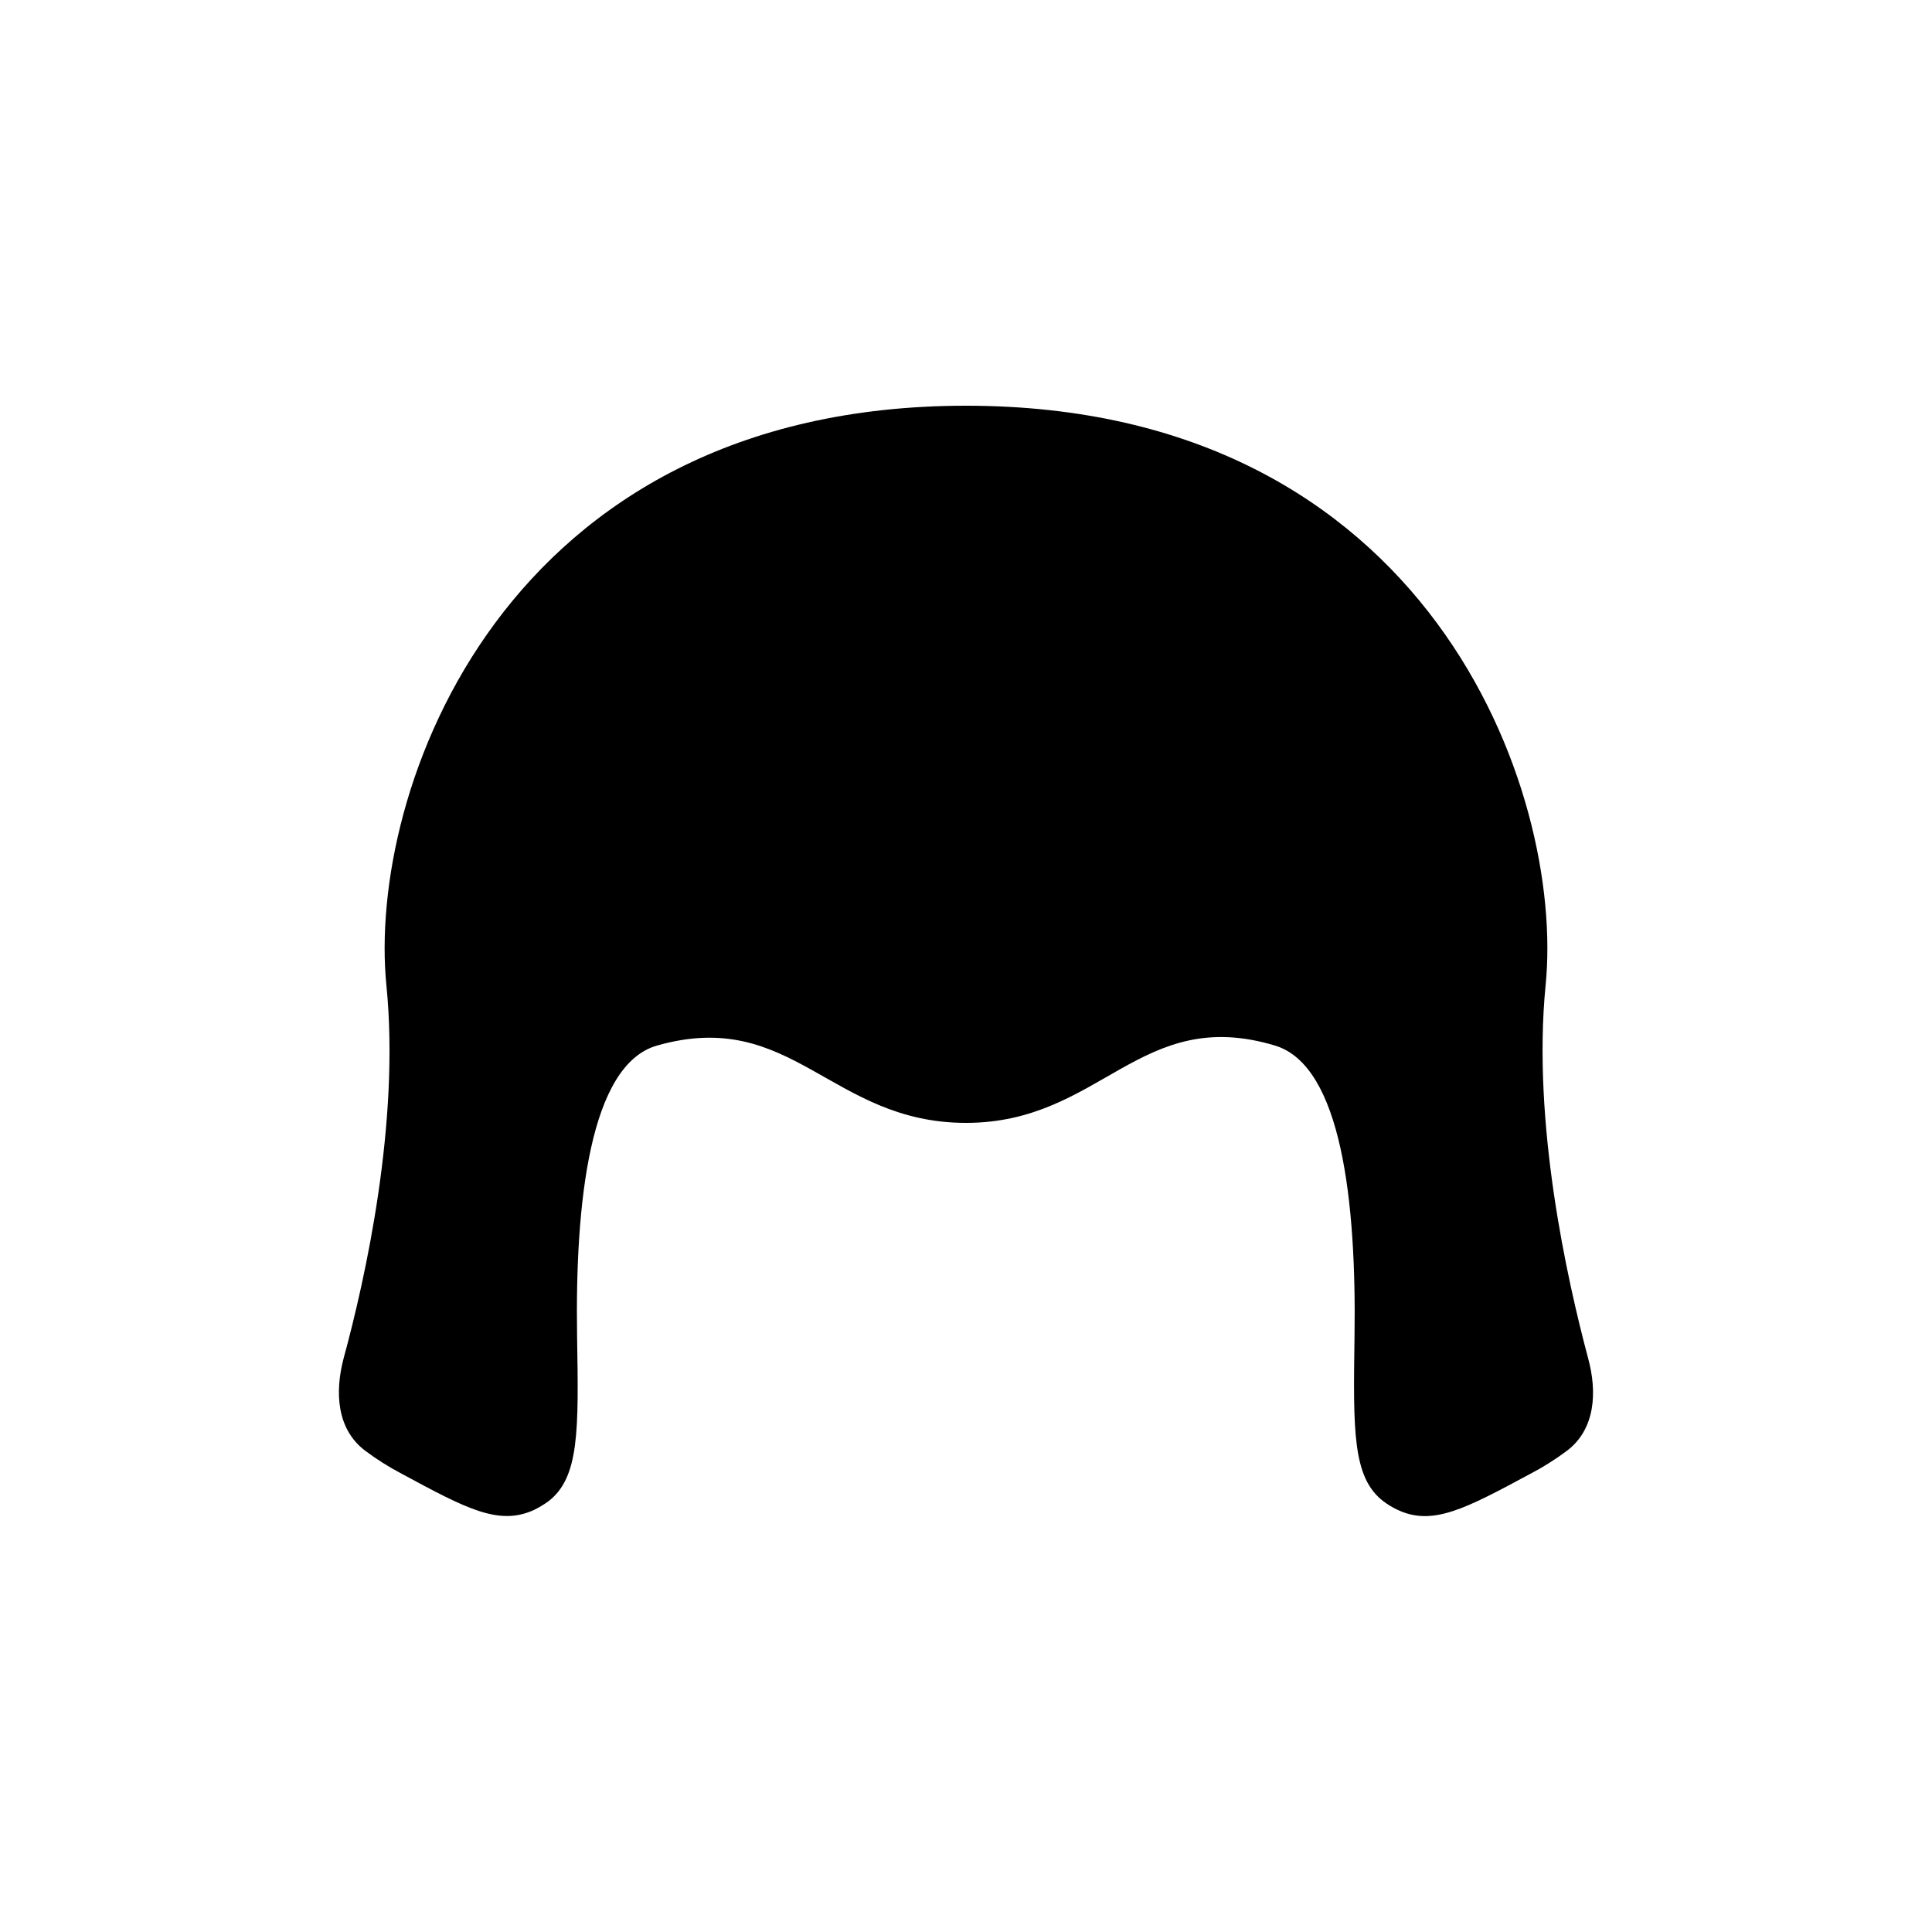
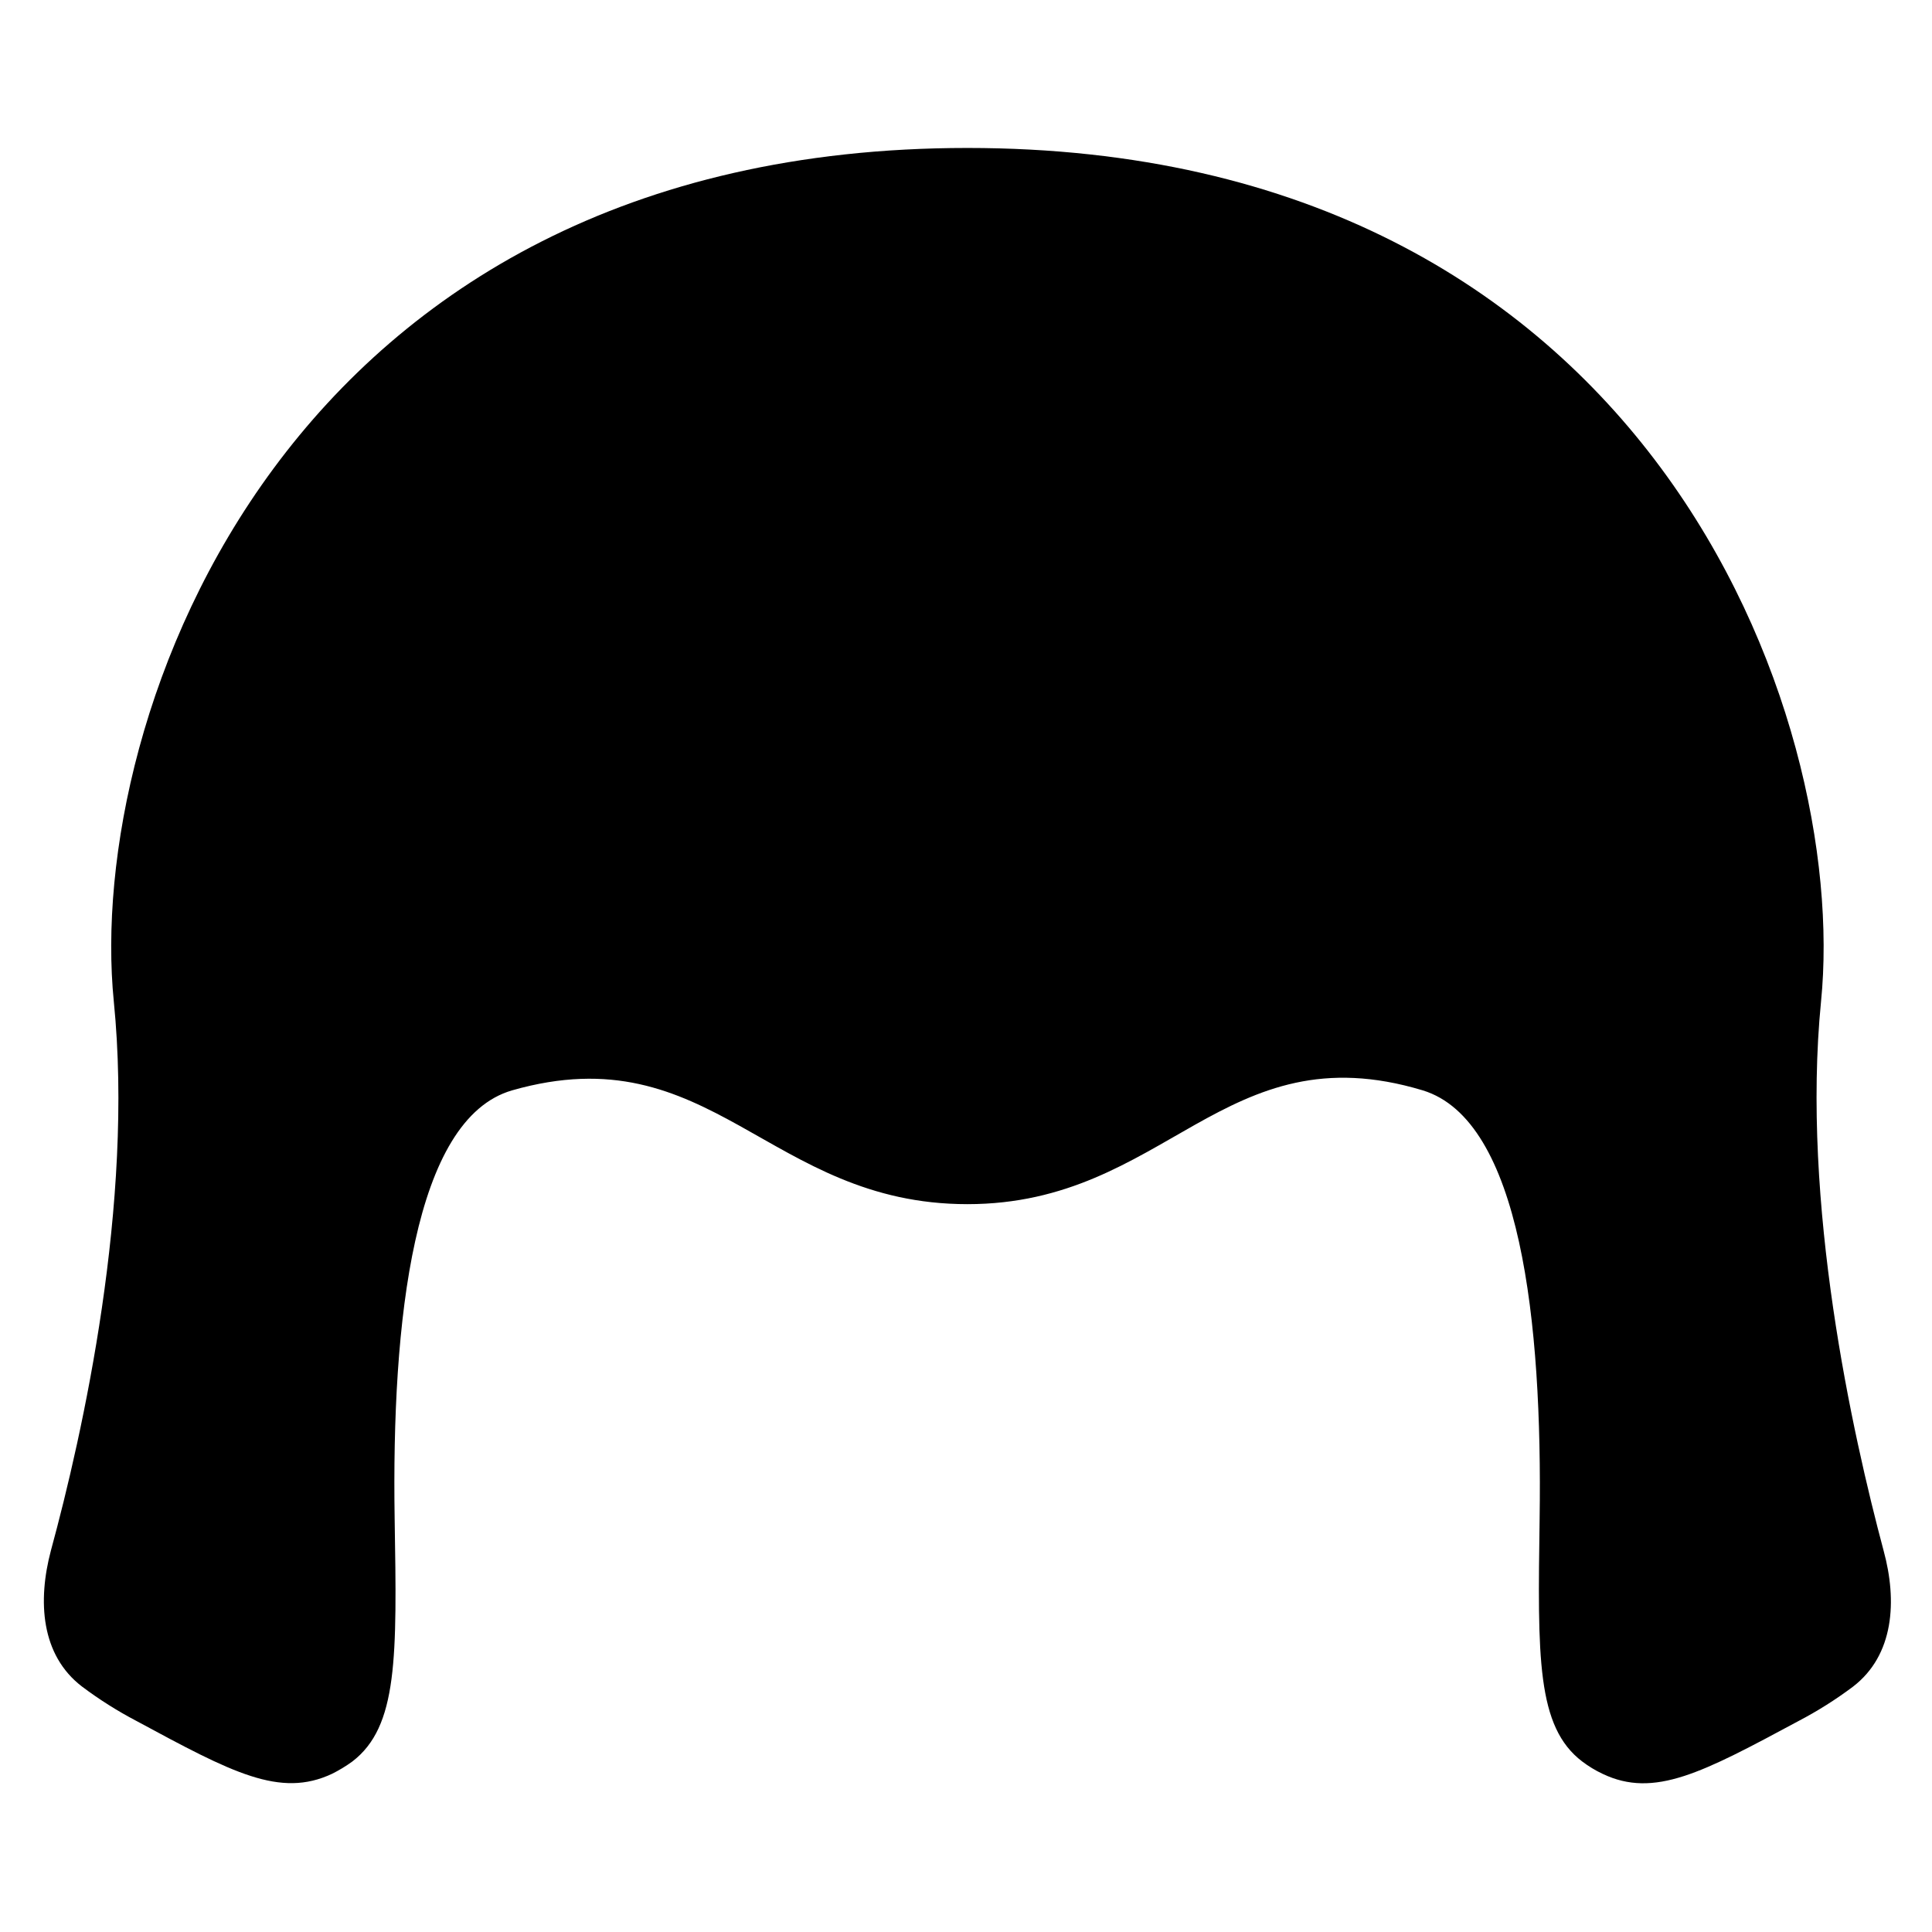
- <svg xmlns="http://www.w3.org/2000/svg" width="24" height="24" fill="currentColor" viewBox="0 0 10 10">
+ <svg xmlns="http://www.w3.org/2000/svg" width="24" height="24" fill="currentColor" viewBox="1.60 1.58 6.79 6.79">
  <path d="M5 2.1c2.4 0 3.1 2 3 3-.07.709.11 1.518.22 1.93.048.176.037.367-.108.478a1.4 1.4 0 0 1-.192.121c-.337.181-.506.272-.688.185a.4.4 0 0 1-.071-.043c-.161-.122-.157-.366-.15-.854.01-.69-.066-1.4-.411-1.505-.7-.211-.9.4-1.6.4s-.9-.6-1.6-.4c-.347.1-.424.811-.413 1.505.008.488.012.731-.149.854a.5.5 0 0 1-.071.043c-.183.086-.351-.004-.688-.186a1.4 1.4 0 0 1-.19-.12c-.146-.111-.157-.302-.11-.479.112-.411.292-1.22.221-1.929-.1-1 .6-3 3-3" />
</svg>
